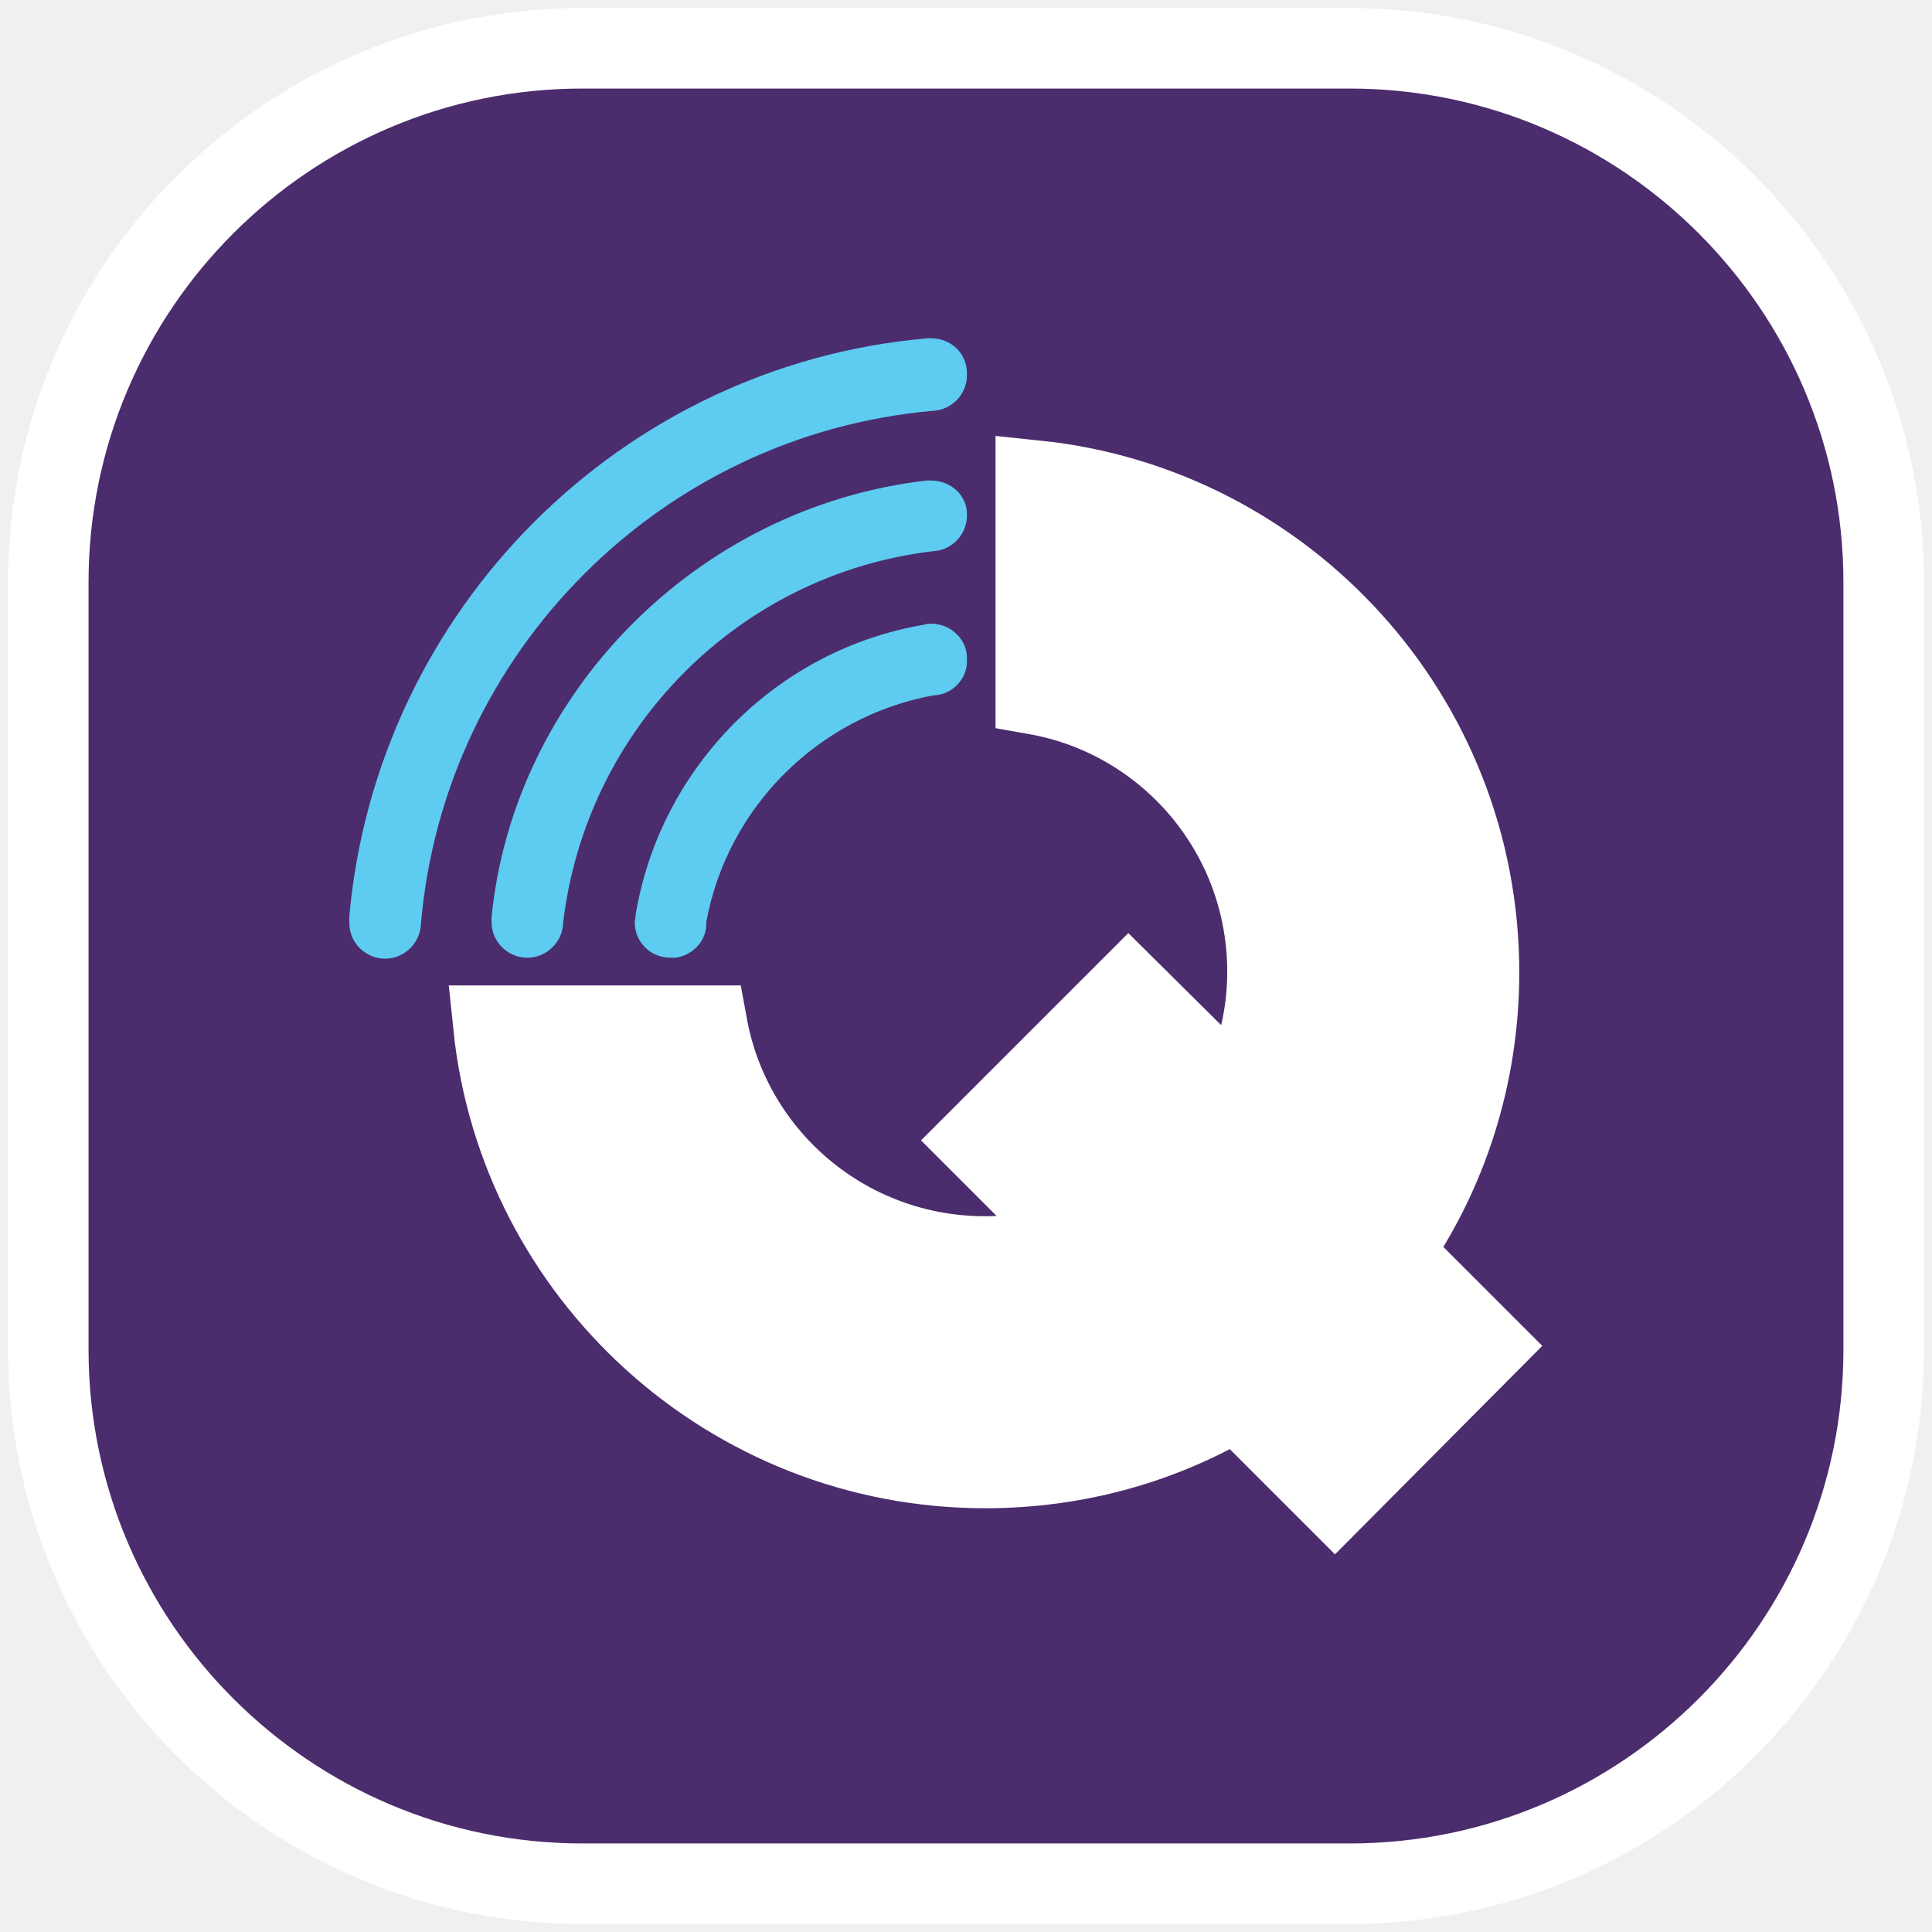
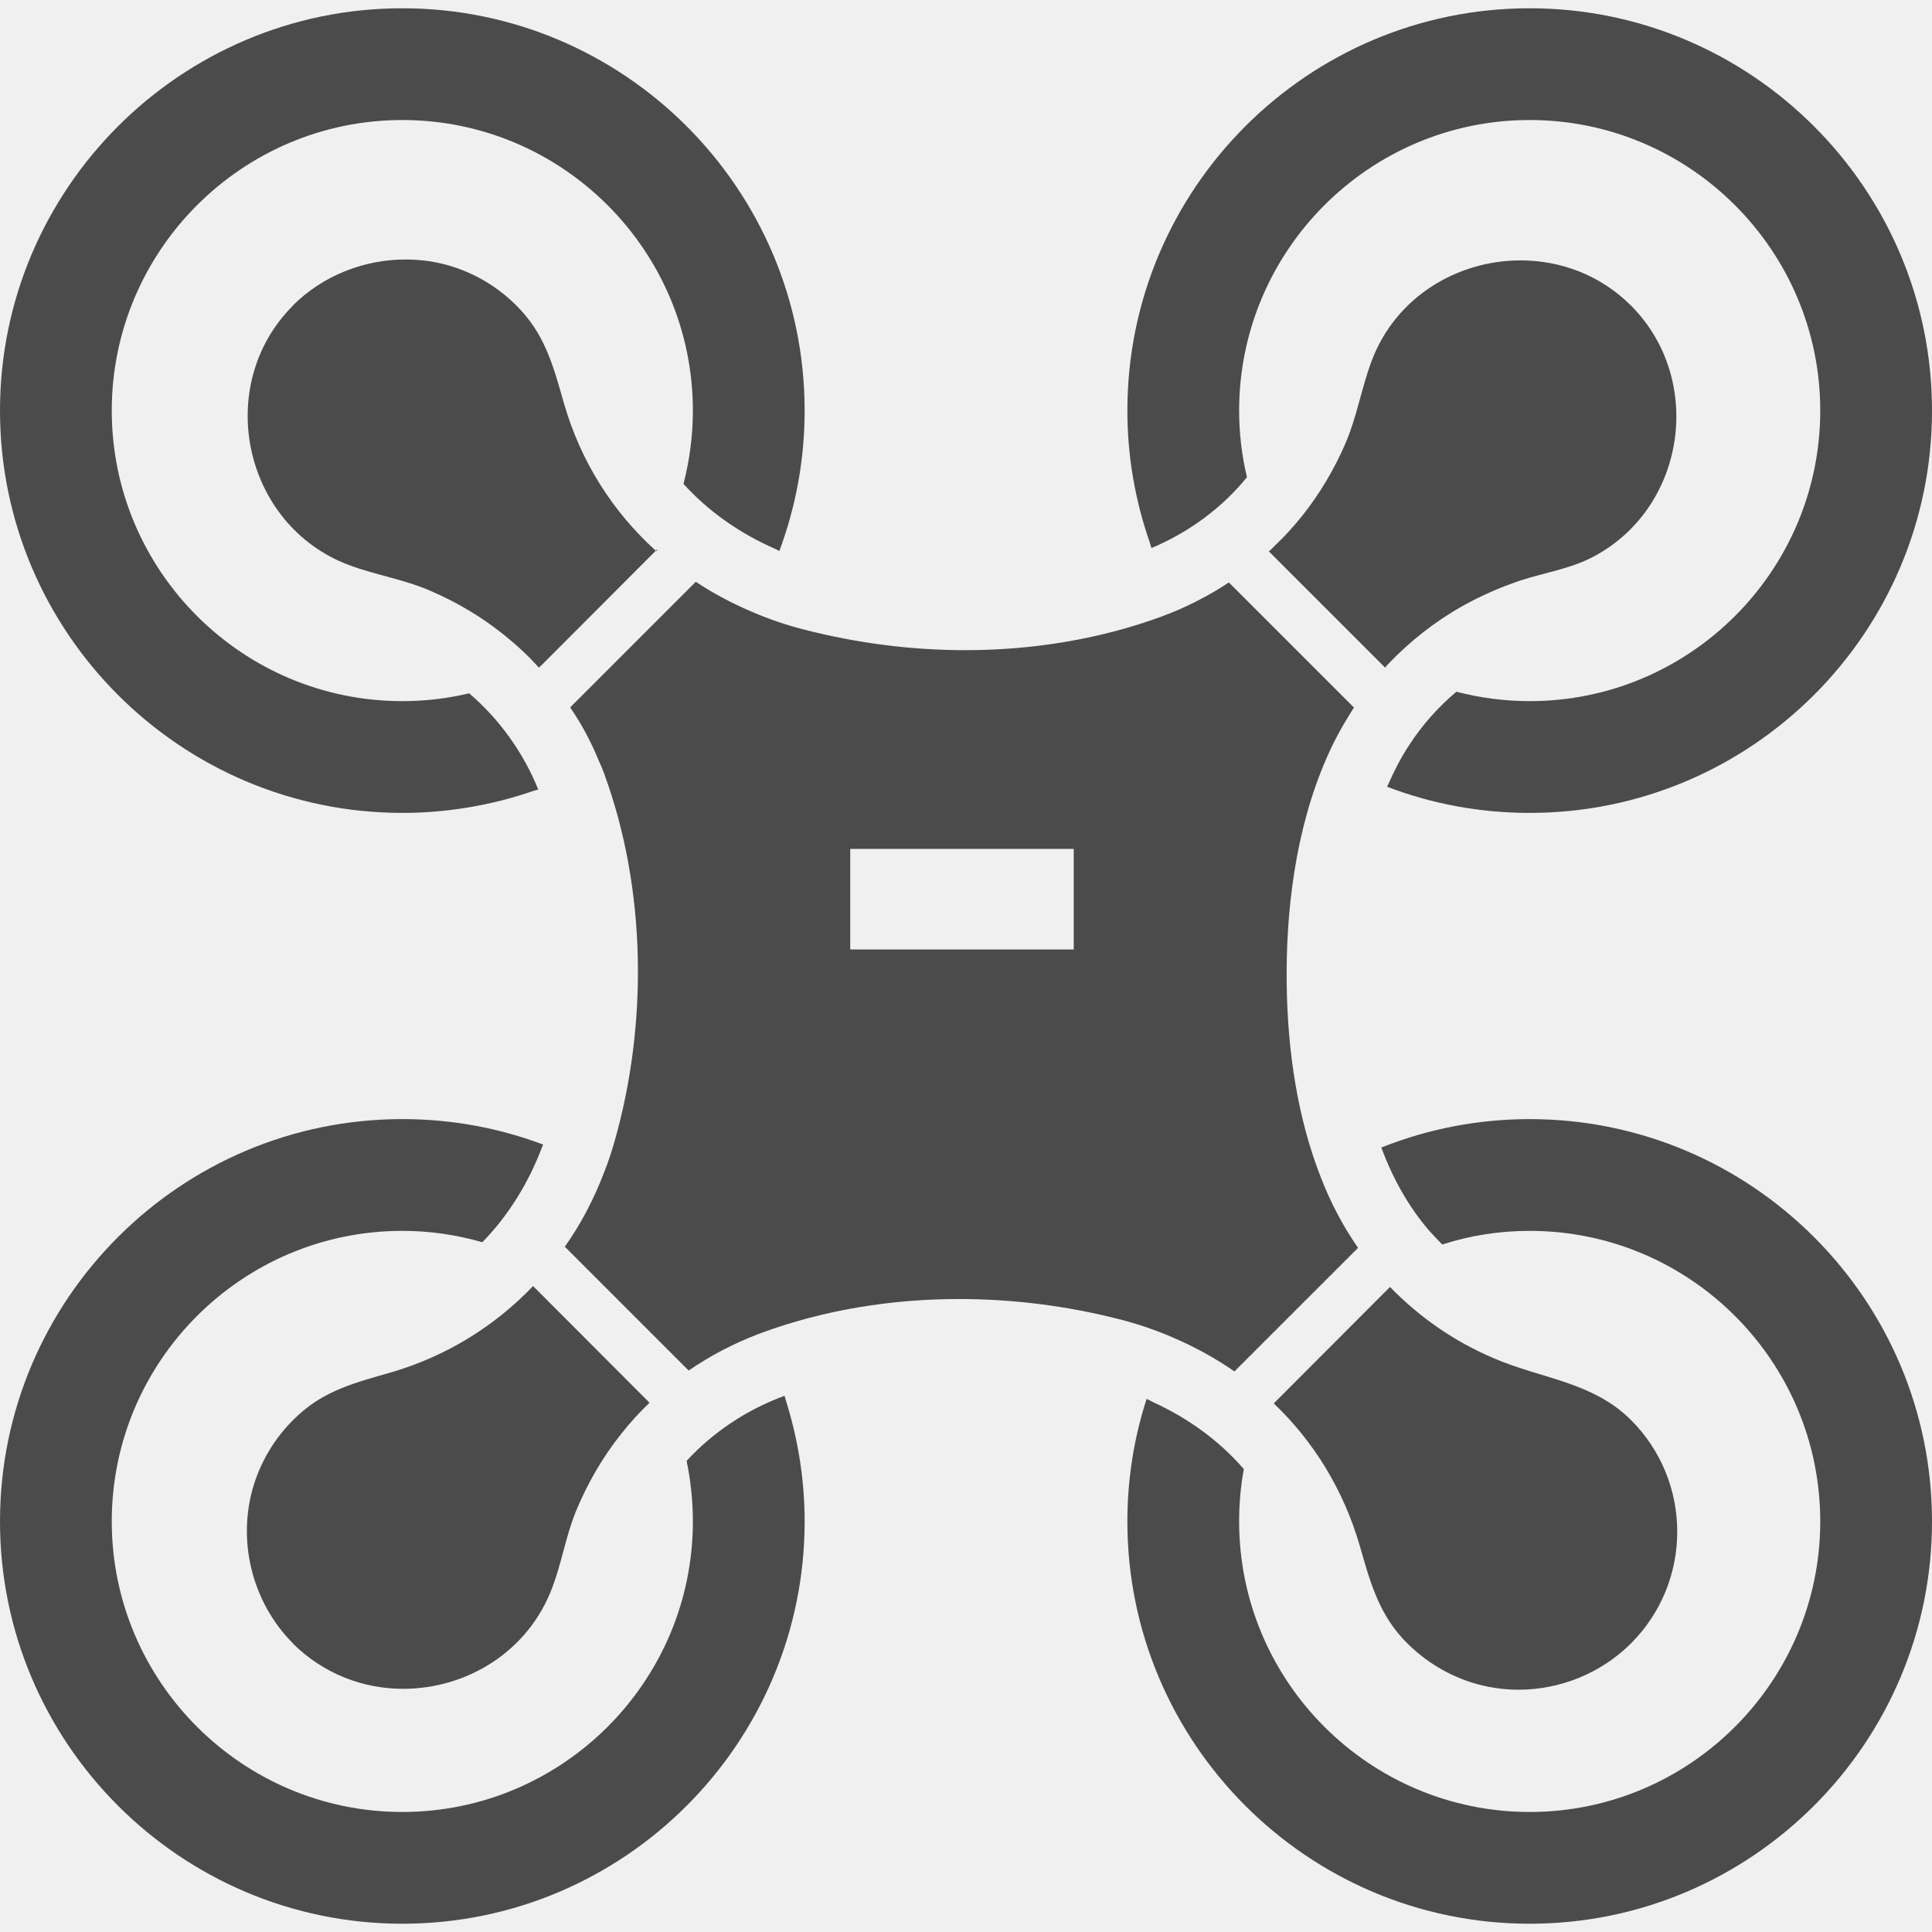
- <svg xmlns="http://www.w3.org/2000/svg" version="1.1" id="Layer_1" x="0px" y="0px" width="72px" height="72px" viewBox="0 0 72 72" style="enable-background:new 0 0 72 72;" xml:space="preserve">
+ <svg xmlns="http://www.w3.org/2000/svg" version="1.1" id="_x31_0" x="0px" y="0px" viewBox="0 0 512 512" style="width: 256px; height: 256px; opacity: 1;" xml:space="preserve">
  <style type="text/css">
- 	.st0{fill:#FFFFFF;}
- 	.st1{fill:#4B2C6D;stroke:#FFFFFF;stroke-width:3;stroke-miterlimit:10;}
- 	.st2{fill:#5ECBF1;}
+ 	.st0{fill:#374149;}
</style>
-   <rect x="10.555" y="10.213" class="st0" width="50.924" height="50.582" />
-   <path class="st1" d="M50.296,1.8H21.704C10.726,1.8,1.8,10.726,1.8,21.704v28.591C1.8,61.274,10.726,70.2,21.704,70.2h28.591  c10.978,0,19.904-8.926,19.904-19.904V21.704C70.2,10.726,61.274,1.8,50.296,1.8z M49.748,55.802l-3.659-3.659  c-2.736,1.642-5.951,2.565-9.371,2.565l0,0c-9.508,0-17.374-7.216-18.331-16.484h7.969c0.958,5.233,5.78,9.097,11.423,8.55  c0.821-0.068,1.642-0.274,2.394-0.547l-3.728-3.728l5.609-5.609l4.07,4.036c0.547-1.129,0.923-2.36,1.06-3.659  c0.547-5.643-3.352-10.465-8.584-11.389v-7.969c9.268,0.958,16.519,8.789,16.519,18.331l0,0c0,3.865-1.197,7.49-3.249,10.431  l3.488,3.488L49.748,55.802z" />
-   <path class="st2" d="M34.7,12.607c-0.034,0-0.137,0-0.137,0c-11.423,0.992-20.52,10.123-21.546,21.546c0,0,0,0.103,0,0.137  c0,0,0,0.068,0,0.103c0,0.752,0.616,1.334,1.334,1.334c0.718,0,1.3-0.581,1.334-1.265l0,0c0.855-10.157,8.96-18.263,19.084-19.152  l0,0c0.684-0.034,1.231-0.581,1.265-1.265c0-0.034,0-0.034,0-0.068C36.068,13.189,35.453,12.607,34.7,12.607z" />
-   <path class="st2" d="M34.7,17.908c-0.034,0-0.103,0-0.137,0h-0.034c-8.584,0.992-15.39,7.969-16.211,16.279c0,0,0,0.103,0,0.171  c0,0.752,0.616,1.334,1.334,1.334c0.718,0,1.3-0.581,1.334-1.265c0,0,0,0,0-0.034c0.855-7.25,6.566-12.996,13.783-13.851l0,0  c0.684-0.034,1.231-0.581,1.265-1.265c0-0.034,0-0.034,0-0.068C36.068,18.49,35.453,17.908,34.7,17.908z" />
-   <path class="st2" d="M34.7,23.243c-0.068,0-0.171,0-0.239,0.034c-5.506,0.923-9.85,5.301-10.773,10.807v0.034  c0,0.068-0.034,0.205-0.034,0.239c0,0.752,0.581,1.334,1.334,1.334c0.068,0,0.103,0,0.171,0c0.616-0.068,1.129-0.581,1.163-1.197  c0-0.034,0-0.103,0-0.137c0.787-4.275,4.172-7.661,8.482-8.447c0,0,0.034,0,0.068,0c0.65-0.068,1.163-0.616,1.163-1.265  c0-0.034,0-0.034,0-0.068C36.068,23.859,35.453,23.243,34.7,23.243z" />
+   <g>
+     <path class="st0" d="M106.621,215.426c12.145,0,23.832-2.078,34.734-5.82c0.371-0.126,0.758-0.211,1.129-0.34l-0.007-0.012   c0.054-0.015,0.106-0.027,0.156-0.046c-3.91-9.715-10.309-18.661-18.305-25.473c-5.687,1.363-11.61,2.074-17.707,2.074   c-42.469,0-77.004-34.531-77.004-77c0-42.41,34.535-77.003,77.004-77.003s77,34.594,77,77.003c0,6.692-0.886,13.207-2.488,19.426   c6.539,7.218,14.75,13.031,24.246,17.207c0.343,0.16,0.664,0.351,1.011,0.503l0.004-0.011c0.051,0.023,0.098,0.05,0.149,0.07   c4.324-11.61,6.695-24.106,6.695-37.196c0-58.758-47.805-106.617-106.618-106.617C47.863,2.192,0,50.051,0,108.808   C0,167.625,47.863,215.426,106.621,215.426z" style="fill: rgb(75, 75, 75);" />
+     <path class="st0" d="M305.102,145.086c0,0,0.008-0.004,0.015-0.004c0.016,0.051,0.032,0.102,0.047,0.153   c9.95-4.203,18.656-10.602,25.293-18.774c-1.363-5.687-2.074-11.61-2.074-17.653c0-42.41,34.531-77.003,77-77.003   c42.468,0,77.003,34.594,77.003,77.003c0,42.469-34.535,77-77.003,77c-6.692,0-13.207-0.886-19.43-2.488   c-4.855,4.09-9.121,8.887-12.554,14.219c-2.078,3.14-3.871,6.629-5.519,10.359c-0.074,0.156-0.153,0.289-0.227,0.449l0.012,0.004   c-0.023,0.051-0.047,0.094-0.07,0.145c11.73,4.5,24.465,6.93,37.79,6.93c58.758,0,106.617-47.801,106.617-106.618   C512,50.051,464.141,2.192,405.383,2.192c-58.817,0-106.618,47.859-106.618,106.617c0,12.27,2.121,24.024,5.95,35   C304.855,144.231,304.953,144.668,305.102,145.086z" style="fill: rgb(75, 75, 75);" />
+     <path class="st0" d="M207.961,370.055l-0.011,0.004c-0.016-0.05-0.028-0.106-0.043-0.156c-10.012,3.672-18.898,9.598-25.946,17.238   c1.066,5.21,1.66,10.542,1.66,16.05c0,42.41-34.531,77-77,77s-77.004-34.59-77.004-77c0-42.473,34.535-77,77.004-77   c7.34,0,14.45,1.062,21.203,3.019c6.778-6.953,12.168-15.511,15.84-25.25c0.066-0.164,0.149-0.32,0.215-0.485   c-0.004-0.003-0.004-0.003-0.004-0.003c0.015-0.051,0.039-0.098,0.058-0.149c-11.61-4.382-24.168-6.75-37.313-6.75   C47.863,296.575,0,344.375,0,403.192c0,58.758,47.863,106.617,106.621,106.617c58.813,0,106.618-47.859,106.618-106.617   c0-11.238-1.813-22.074-5.039-32.27C208.11,370.633,208.05,370.34,207.961,370.055z" style="fill: rgb(75, 75, 75);" />
+     <path class="st0" d="M405.383,296.575c-13.734,0-26.938,2.629-38.997,7.406c-0.058,0.024-0.121,0.039-0.183,0.062c0,0,0,0,0,0.004   c-0.047,0.016-0.102,0.031-0.149,0.051c2.962,7.992,7.11,15.578,12.734,22.094c1.126,1.242,2.254,2.426,3.434,3.614   c7.286-2.371,15.106-3.614,23.161-3.614c42.468,0,77.003,34.527,77.003,77c0,42.41-34.535,77-77.003,77c-42.469,0-77-34.59-77-77   c0-4.738,0.414-9.359,1.242-13.863c-6.374-7.375-14.476-13.336-23.886-17.668c-0.586-0.278-1.129-0.614-1.726-0.879   c0,0.008-0.004,0.016-0.004,0.024c-0.051-0.024-0.098-0.051-0.149-0.07c-3.316,10.246-5.094,21.144-5.094,32.457   c0,58.758,47.801,106.617,106.618,106.617c58.758,0,106.617-47.859,106.617-106.617C512,344.375,464.141,296.575,405.383,296.575z" style="fill: rgb(75, 75, 75);" />
+     <path class="st0" d="M340.762,150.625l22.805,22.805l3.496,3.496c0.234-0.297,0.473-0.594,0.77-0.89   c5.687-5.981,12.262-11.195,19.488-15.282c4.914-2.785,10.066-5.035,15.458-6.871c6.633-2.187,13.625-3.137,19.902-6.574   c24.168-13.152,28.965-46.793,9.598-66.281l-0.122-0.118c-8.172-8.117-18.718-11.906-29.199-11.906   c-16.644,0-33.113,9.594-39.507,26.773c-2.668,7.168-3.852,14.63-6.871,21.68c-2.965,6.871-6.813,13.386-11.493,19.25   c-2.367,2.961-4.918,5.746-7.64,8.293c-0.313,0.363-0.68,0.675-1.039,0.988c-0.012,0.004-0.02,0.02-0.031,0.02l0.004,0.003   c-0.043,0.035-0.078,0.078-0.118,0.114L340.762,150.625z" style="fill: rgb(75, 75, 75);" />
+     <path class="st0" d="M149.446,106.852c-2.606-9.058-4.68-17.234-11.195-24.402c-4.918-5.449-11.254-9.535-18.305-11.785   c-4.086-1.305-8.29-1.894-12.496-1.894c-11.02,0-21.86,4.262-29.794,12.14l-0.058,0.118c-21.09,21.145-13.152,58.168,14.863,68.711   c7.11,2.664,14.633,3.789,21.68,6.867c6.871,2.965,13.386,6.816,19.25,11.496c3.321,2.664,6.516,5.566,9.301,8.703   c0.118,0.062,0.176,0.062,0.118,0.121l0.125-0.125c0.019,0.019,0.039,0.035,0.054,0.054l0.074-0.183l0.102-0.102l0.121-0.059   l28.86-28.918l1.535-1.527l-0.004-0.004l0.113-0.118C162.473,135.7,153.946,122.492,149.446,106.852z" style="fill: rgb(75, 75, 75);" />
+     <path class="st0" d="M360.367,409.704c2.606,9.004,4.742,17.179,11.195,24.347c4.977,5.45,11.317,9.535,18.305,11.786   c4.086,1.305,8.351,1.957,12.554,1.957c10.962,0,21.797-4.324,29.734-12.203l0.122-0.117c16.289-16.348,16.289-42.825-0.062-59.172   c-10.246-10.192-23.809-10.902-36.485-16.41c-10.309-4.382-19.606-10.836-27.367-18.836l-30.133,30.191l-0.558,0.555l0.004,0.004   l-0.114,0.109C348.11,381.984,356.043,394.777,360.367,409.704z" style="fill: rgb(75, 75, 75);" />
+     <path class="st0" d="M141.386,340.93l-0.003,0.004l-0.114-0.114c-10.129,10.602-22.922,18.598-37.793,22.922   c-9.059,2.606-17.176,4.618-24.34,11.196c-5.45,4.918-9.535,11.254-11.789,18.301c-4.676,14.75-0.653,31.273,10.25,42.234   l0.058,0.117c8.23,8.114,18.715,11.965,29.199,11.965c16.645,0,33.051-9.652,39.508-26.832c2.488-6.574,3.554-13.446,6.16-19.961   c3.082-7.523,7.168-14.629,12.262-20.969c2.25-2.844,4.738-5.566,7.344-8.054l-30.066-30.126L141.386,340.93z" style="fill: rgb(75, 75, 75);" />
+     <path class="st0" d="M327.141,363.445l32.754-32.754c-4.027-5.805-7.285-12.023-9.832-18.602   c-6.278-15.934-8.77-33.582-9.062-50.402c-0.355-20.082,2.309-42.054,10.602-60.894c1.789-4.114,3.91-8.058,6.293-11.832   c0.27-0.406,0.485-0.828,0.77-1.234c0.054-0.066,0.098-0.133,0.164-0.199l-33.168-33.172c-4.09,2.726-8.41,5.035-12.914,7.051   c-1.539,0.652-3.082,1.304-4.68,1.898c-16.527,6.098-34.414,9-52.301,9c-14.394,0-28.726-1.895-42.41-5.391   c-4.976-1.242-9.777-2.902-14.394-4.914c-5.152-2.195-10.008-4.801-14.57-7.821l-33.289,33.29c3.078,4.5,5.629,9.301,7.641,14.273   c0.535,1.126,1.008,2.25,1.422,3.438c11.137,30.446,11.551,66.161,2.726,97.199c-0.832,2.902-1.781,5.805-2.906,8.586   c-2.664,6.93-6.098,13.508-10.304,19.43l32.816,32.816c5.687-3.91,11.902-7.168,18.418-9.656c0.297-0.121,0.652-0.238,0.949-0.355   c16.645-6.102,34.473-8.946,52.301-8.946c14.336,0,28.672,1.836,42.352,5.332c4.918,1.242,9.594,2.844,14.156,4.797   C316.477,356.872,322.043,359.891,327.141,363.445z M284.55,251.617h-59.23v-26.656h59.23V251.617z" style="fill: rgb(75, 75, 75);" />
+     <path class="st0" d="M174.32,145.473l-0.531,0.472c0.059,0.059,0.118,0.122,0.176,0.122   C174.086,145.891,174.203,145.711,174.32,145.473z" style="fill: rgb(75, 75, 75);" />
+   </g>
</svg>
